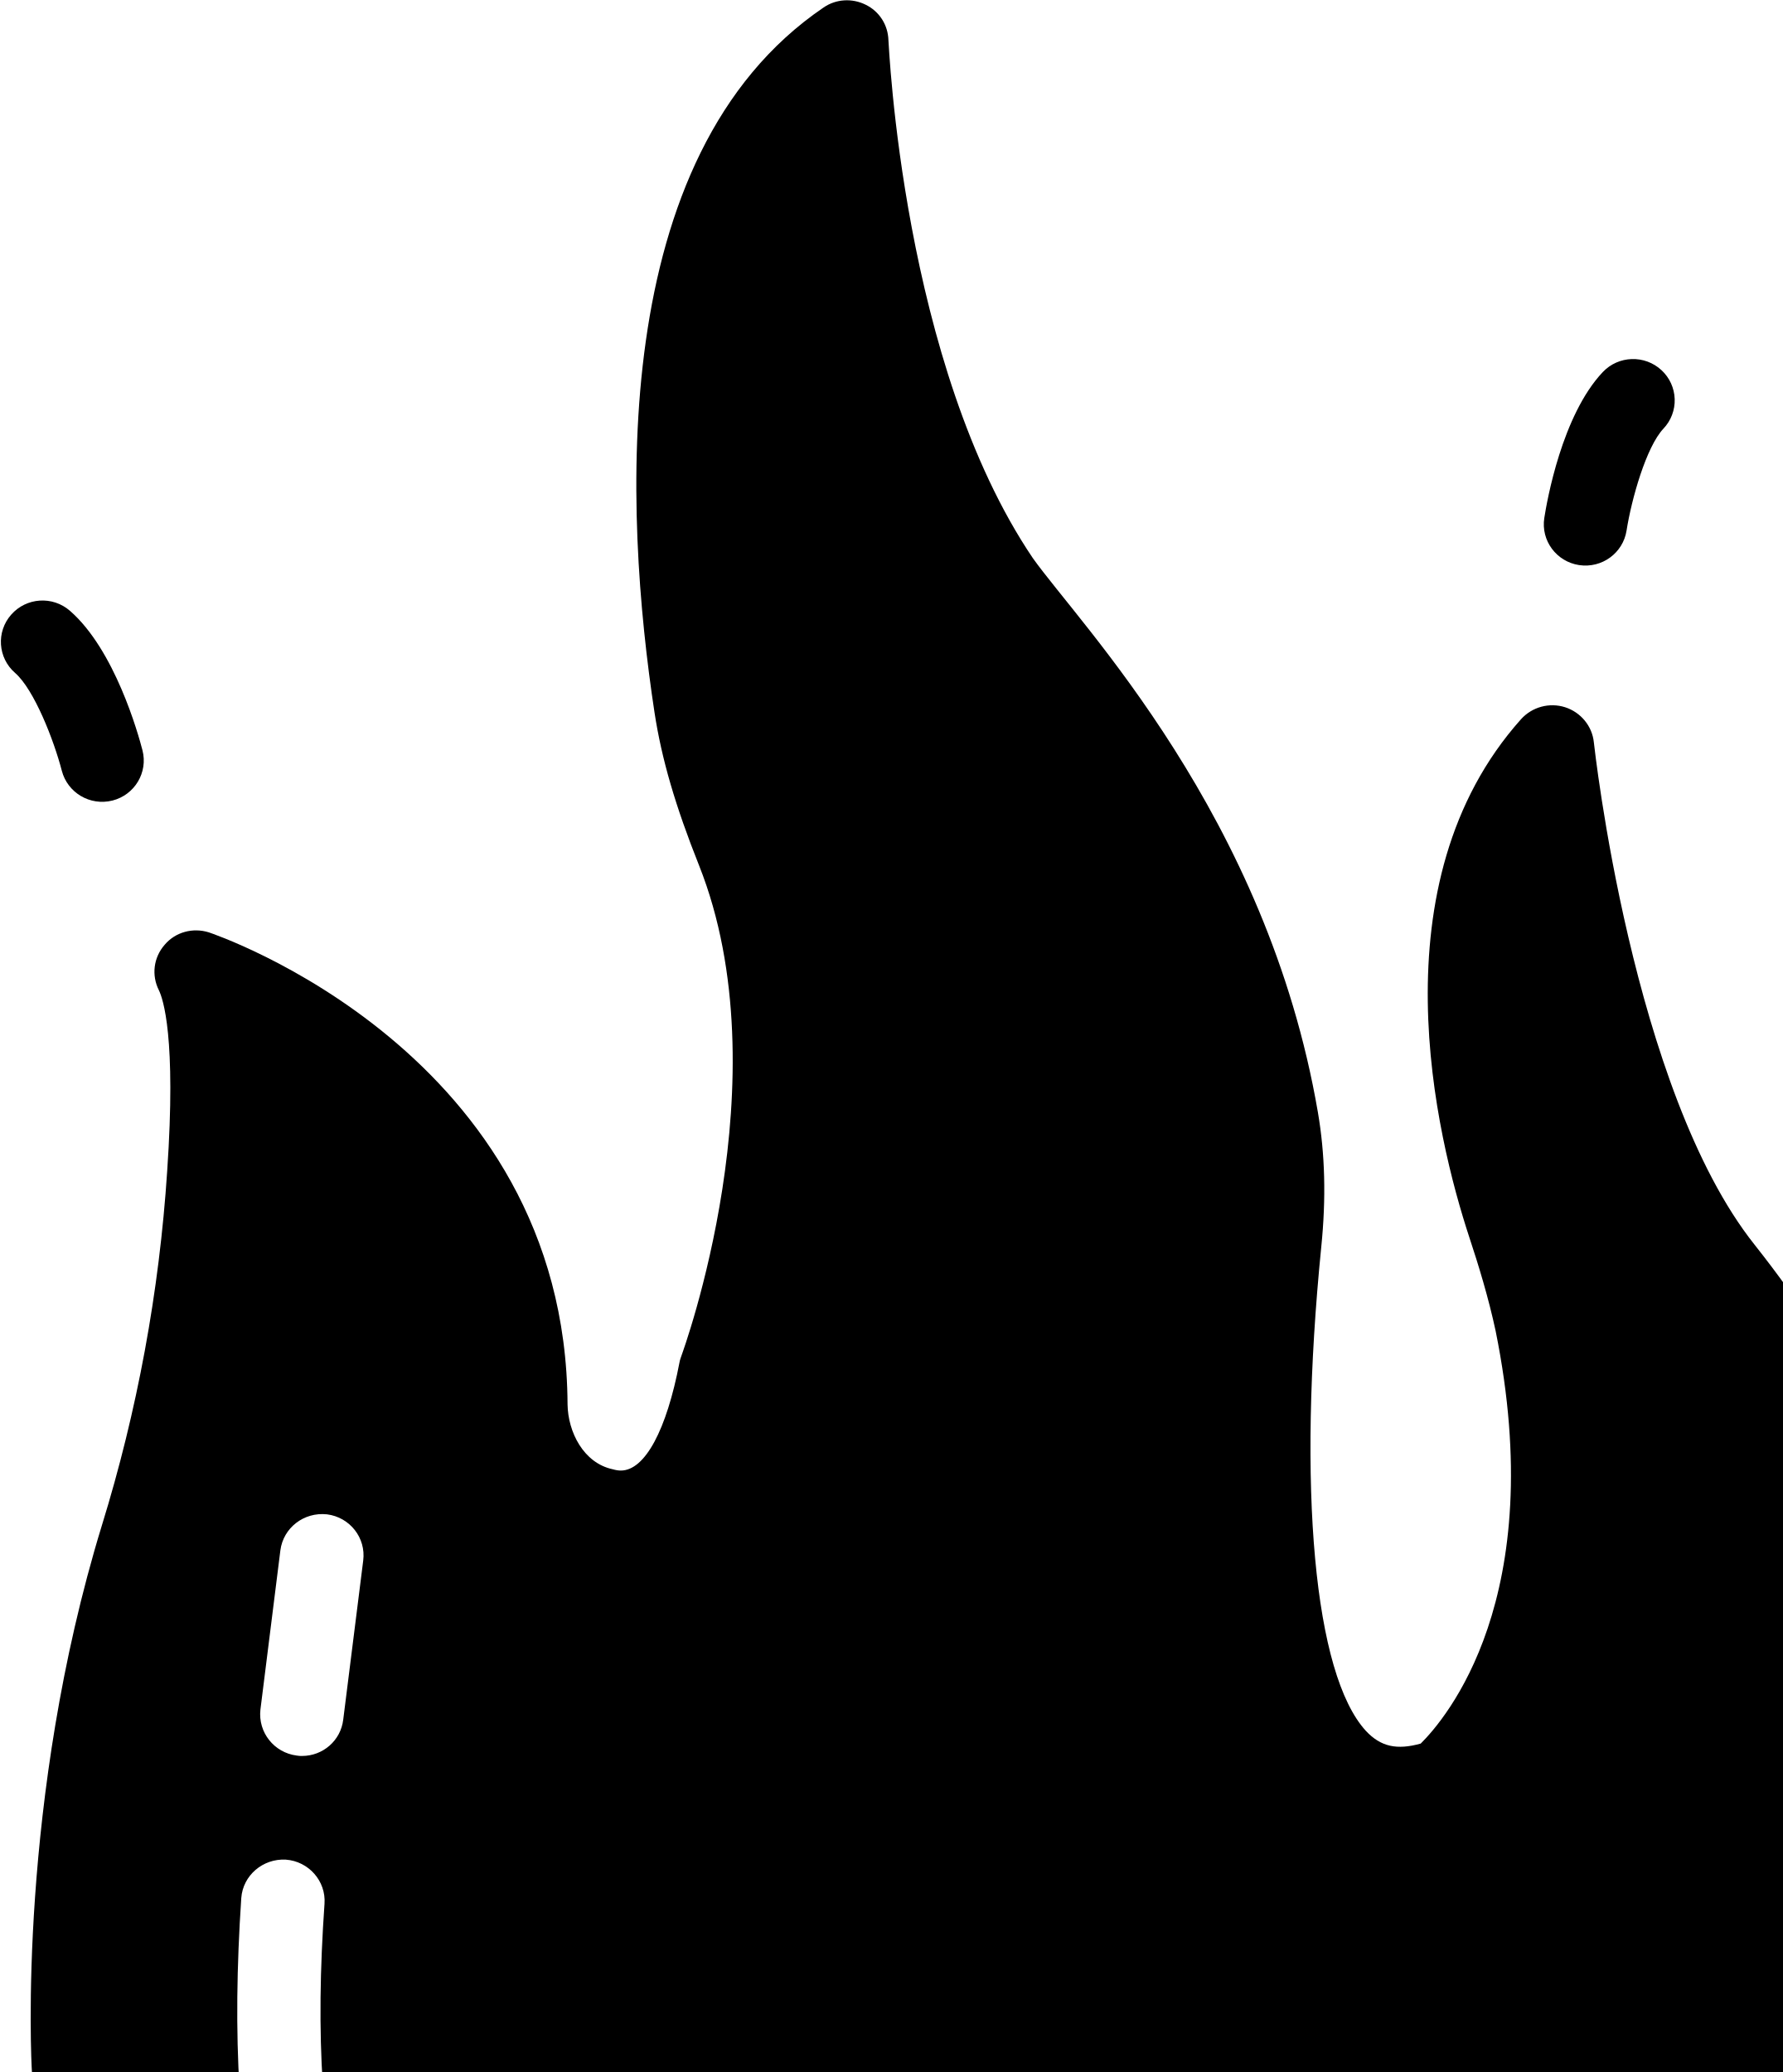
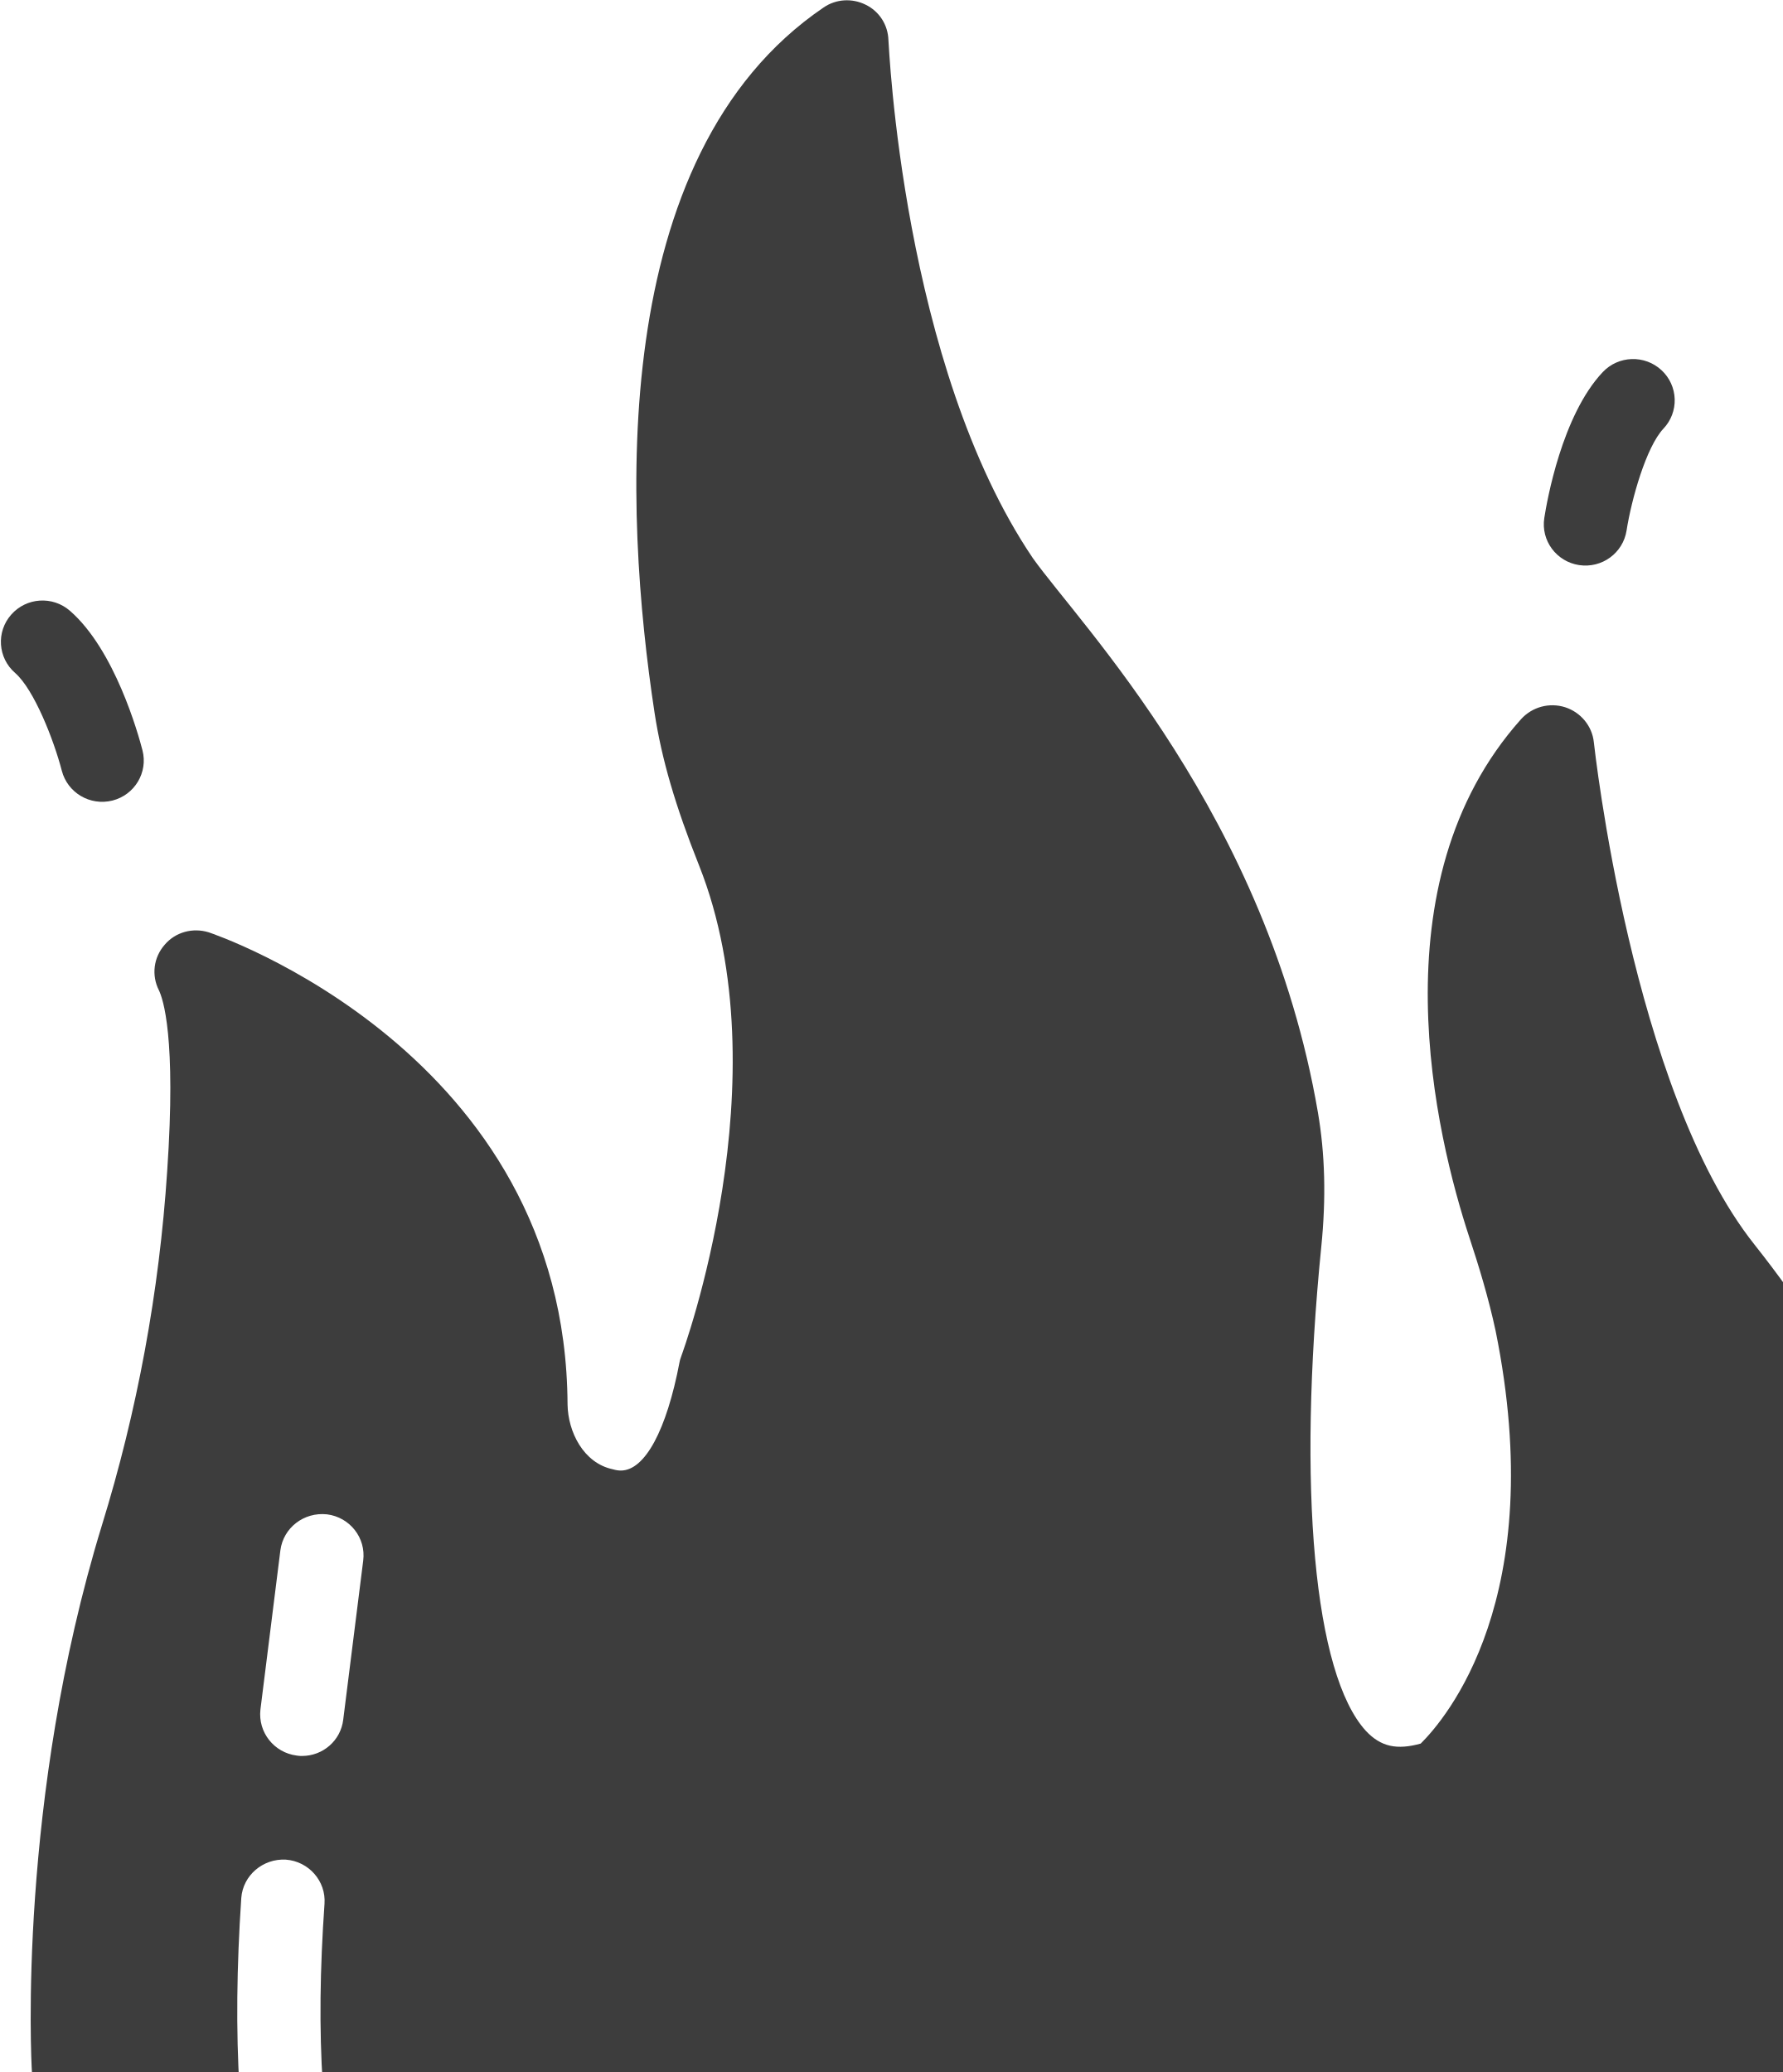
<svg xmlns="http://www.w3.org/2000/svg" width="406" height="472">
-   <path d="M423.788 322.005c-5.498-12.326-13.081-24.463-24.171-38.483-27.964-35.19-36.495-113.662-36.59-114.414-.379-3.764-3.033-6.869-6.541-7.998a9.61 9.61 0 00-10.048 2.728c-33.366 37.355-19.337 95.032-11.754 118.085 2.086 6.304 4.361 13.737 5.971 21.264 12.323 60.877-11.47 88.446-17.062 93.997-5.403 1.505-9.1.753-12.513-2.917-11.754-12.89-15.64-55.137-10.143-110.18 1.139-11.197.854-21.265-.758-30.674-11.595-67.654-54.109-111.051-64.932-126.27-29.765-44.034-32.798-117.331-32.893-117.99-.095-3.481-2.085-6.586-5.213-8.092-3.034-1.505-6.731-1.317-9.574.659-49.671 33.779-45.406 115.167-38.486 160.613 1.612 10.538 4.74 21.265 10.143 34.814 19.243 48.457-3.792 111.027-3.981 111.592-.19.564-.379 1.034-.474 1.599-2.939 15.431-7.868 24.652-13.366 24.652-.569 0-1.137-.094-1.801-.282-6.73-1.412-10.237-8.563-10.332-14.773-.379-80.259-80.858-107.263-81.71-107.546-3.603-1.129-7.584-.094-10.049 2.823-2.559 2.917-3.033 6.963-1.327 10.35.948 1.976 3.982 10.632 1.896 41.212-1.8 27.475-6.825 54.667-14.882 80.73C4.05 409.98 7.083 469.164 7.273 471.986c14.724 160.244 244.979 188.322 381.631 98.043 14.977-9.88 27.205-21.17 36.211-33.59 50.43-69.628 20.76-164.189-1.327-214.434zM73.533 475.091c.285 5.175-3.697 9.598-8.91 9.88h-.569c-5.024 0-9.195-3.858-9.48-8.845-.852-13.737-.663-28.133.38-43.752.38-5.175 4.93-9.033 10.143-8.751 5.213.376 9.195 4.892 8.815 10.067-1.043 14.868-1.232 28.417-.379 41.401zm4.644-83.364c-.569 4.798-4.645 8.28-9.384 8.28-.38 0-.759 0-1.233-.094-5.118-.659-8.815-5.27-8.247-10.444l4.55-36.32c.664-5.081 5.309-8.75 10.617-8.185 5.214.658 8.91 5.363 8.247 10.538l-4.55 36.225zM359.658 128.726c-5.17-.795-8.715-5.591-7.919-10.723.592-3.823 4.017-23.394 13.311-33.235 3.578-3.794 9.568-3.992 13.4-.427a9.36 9.36 0 01.43 13.3c-3.933 4.168-7.285 16.094-8.405 23.23-.8 5.077-5.571 8.64-10.817 7.855zM14.085 175.594c-1.815-6.997-6.323-18.538-10.65-22.305-3.939-3.428-4.332-9.373-.88-13.277 3.444-3.914 9.428-4.314 13.376-.873 10.215 8.889 15.552 28.034 16.52 31.778 1.295 5.031-1.759 10.148-6.823 11.444-5.175 1.292-10.253-1.82-11.543-6.767z" />
+   <path fill="#3D3D3D" d="M423.788 322.005c-5.498-12.326-13.081-24.463-24.171-38.483-27.964-35.19-36.495-113.662-36.59-114.414-.379-3.764-3.033-6.869-6.541-7.998a9.61 9.61 0 00-10.048 2.728c-33.366 37.355-19.337 95.032-11.754 118.085 2.086 6.304 4.361 13.737 5.971 21.264 12.323 60.877-11.47 88.446-17.062 93.997-5.403 1.505-9.1.753-12.513-2.917-11.754-12.89-15.64-55.137-10.143-110.18 1.139-11.197.854-21.265-.758-30.674-11.595-67.654-54.109-111.051-64.932-126.27-29.765-44.034-32.798-117.331-32.893-117.99-.095-3.481-2.085-6.586-5.213-8.092-3.034-1.505-6.731-1.317-9.574.659-49.671 33.779-45.406 115.167-38.486 160.613 1.612 10.538 4.74 21.265 10.143 34.814 19.243 48.457-3.792 111.027-3.981 111.592-.19.564-.379 1.034-.474 1.599-2.939 15.431-7.868 24.652-13.366 24.652-.569 0-1.137-.094-1.801-.282-6.73-1.412-10.237-8.563-10.332-14.773-.379-80.259-80.858-107.263-81.71-107.546-3.603-1.129-7.584-.094-10.049 2.823-2.559 2.917-3.033 6.963-1.327 10.35.948 1.976 3.982 10.632 1.896 41.212-1.8 27.475-6.825 54.667-14.882 80.73C4.05 409.98 7.083 469.164 7.273 471.986c14.724 160.244 244.979 188.322 381.631 98.043 14.977-9.88 27.205-21.17 36.211-33.59 50.43-69.628 20.76-164.189-1.327-214.434zM73.533 475.091c.285 5.175-3.697 9.598-8.91 9.88h-.569c-5.024 0-9.195-3.858-9.48-8.845-.852-13.737-.663-28.133.38-43.752.38-5.175 4.93-9.033 10.143-8.751 5.213.376 9.195 4.892 8.815 10.067-1.043 14.868-1.232 28.417-.379 41.401zm4.644-83.364c-.569 4.798-4.645 8.28-9.384 8.28-.38 0-.759 0-1.233-.094-5.118-.659-8.815-5.27-8.247-10.444l4.55-36.32c.664-5.081 5.309-8.75 10.617-8.185 5.214.658 8.91 5.363 8.247 10.538l-4.55 36.225zM359.658 128.726c-5.17-.795-8.715-5.591-7.919-10.723.592-3.823 4.017-23.394 13.311-33.235 3.578-3.794 9.568-3.992 13.4-.427a9.36 9.36 0 01.43 13.3c-3.933 4.168-7.285 16.094-8.405 23.23-.8 5.077-5.571 8.64-10.817 7.855zM14.085 175.594c-1.815-6.997-6.323-18.538-10.65-22.305-3.939-3.428-4.332-9.373-.88-13.277 3.444-3.914 9.428-4.314 13.376-.873 10.215 8.889 15.552 28.034 16.52 31.778 1.295 5.031-1.759 10.148-6.823 11.444-5.175 1.292-10.253-1.82-11.543-6.767z" />
</svg>
